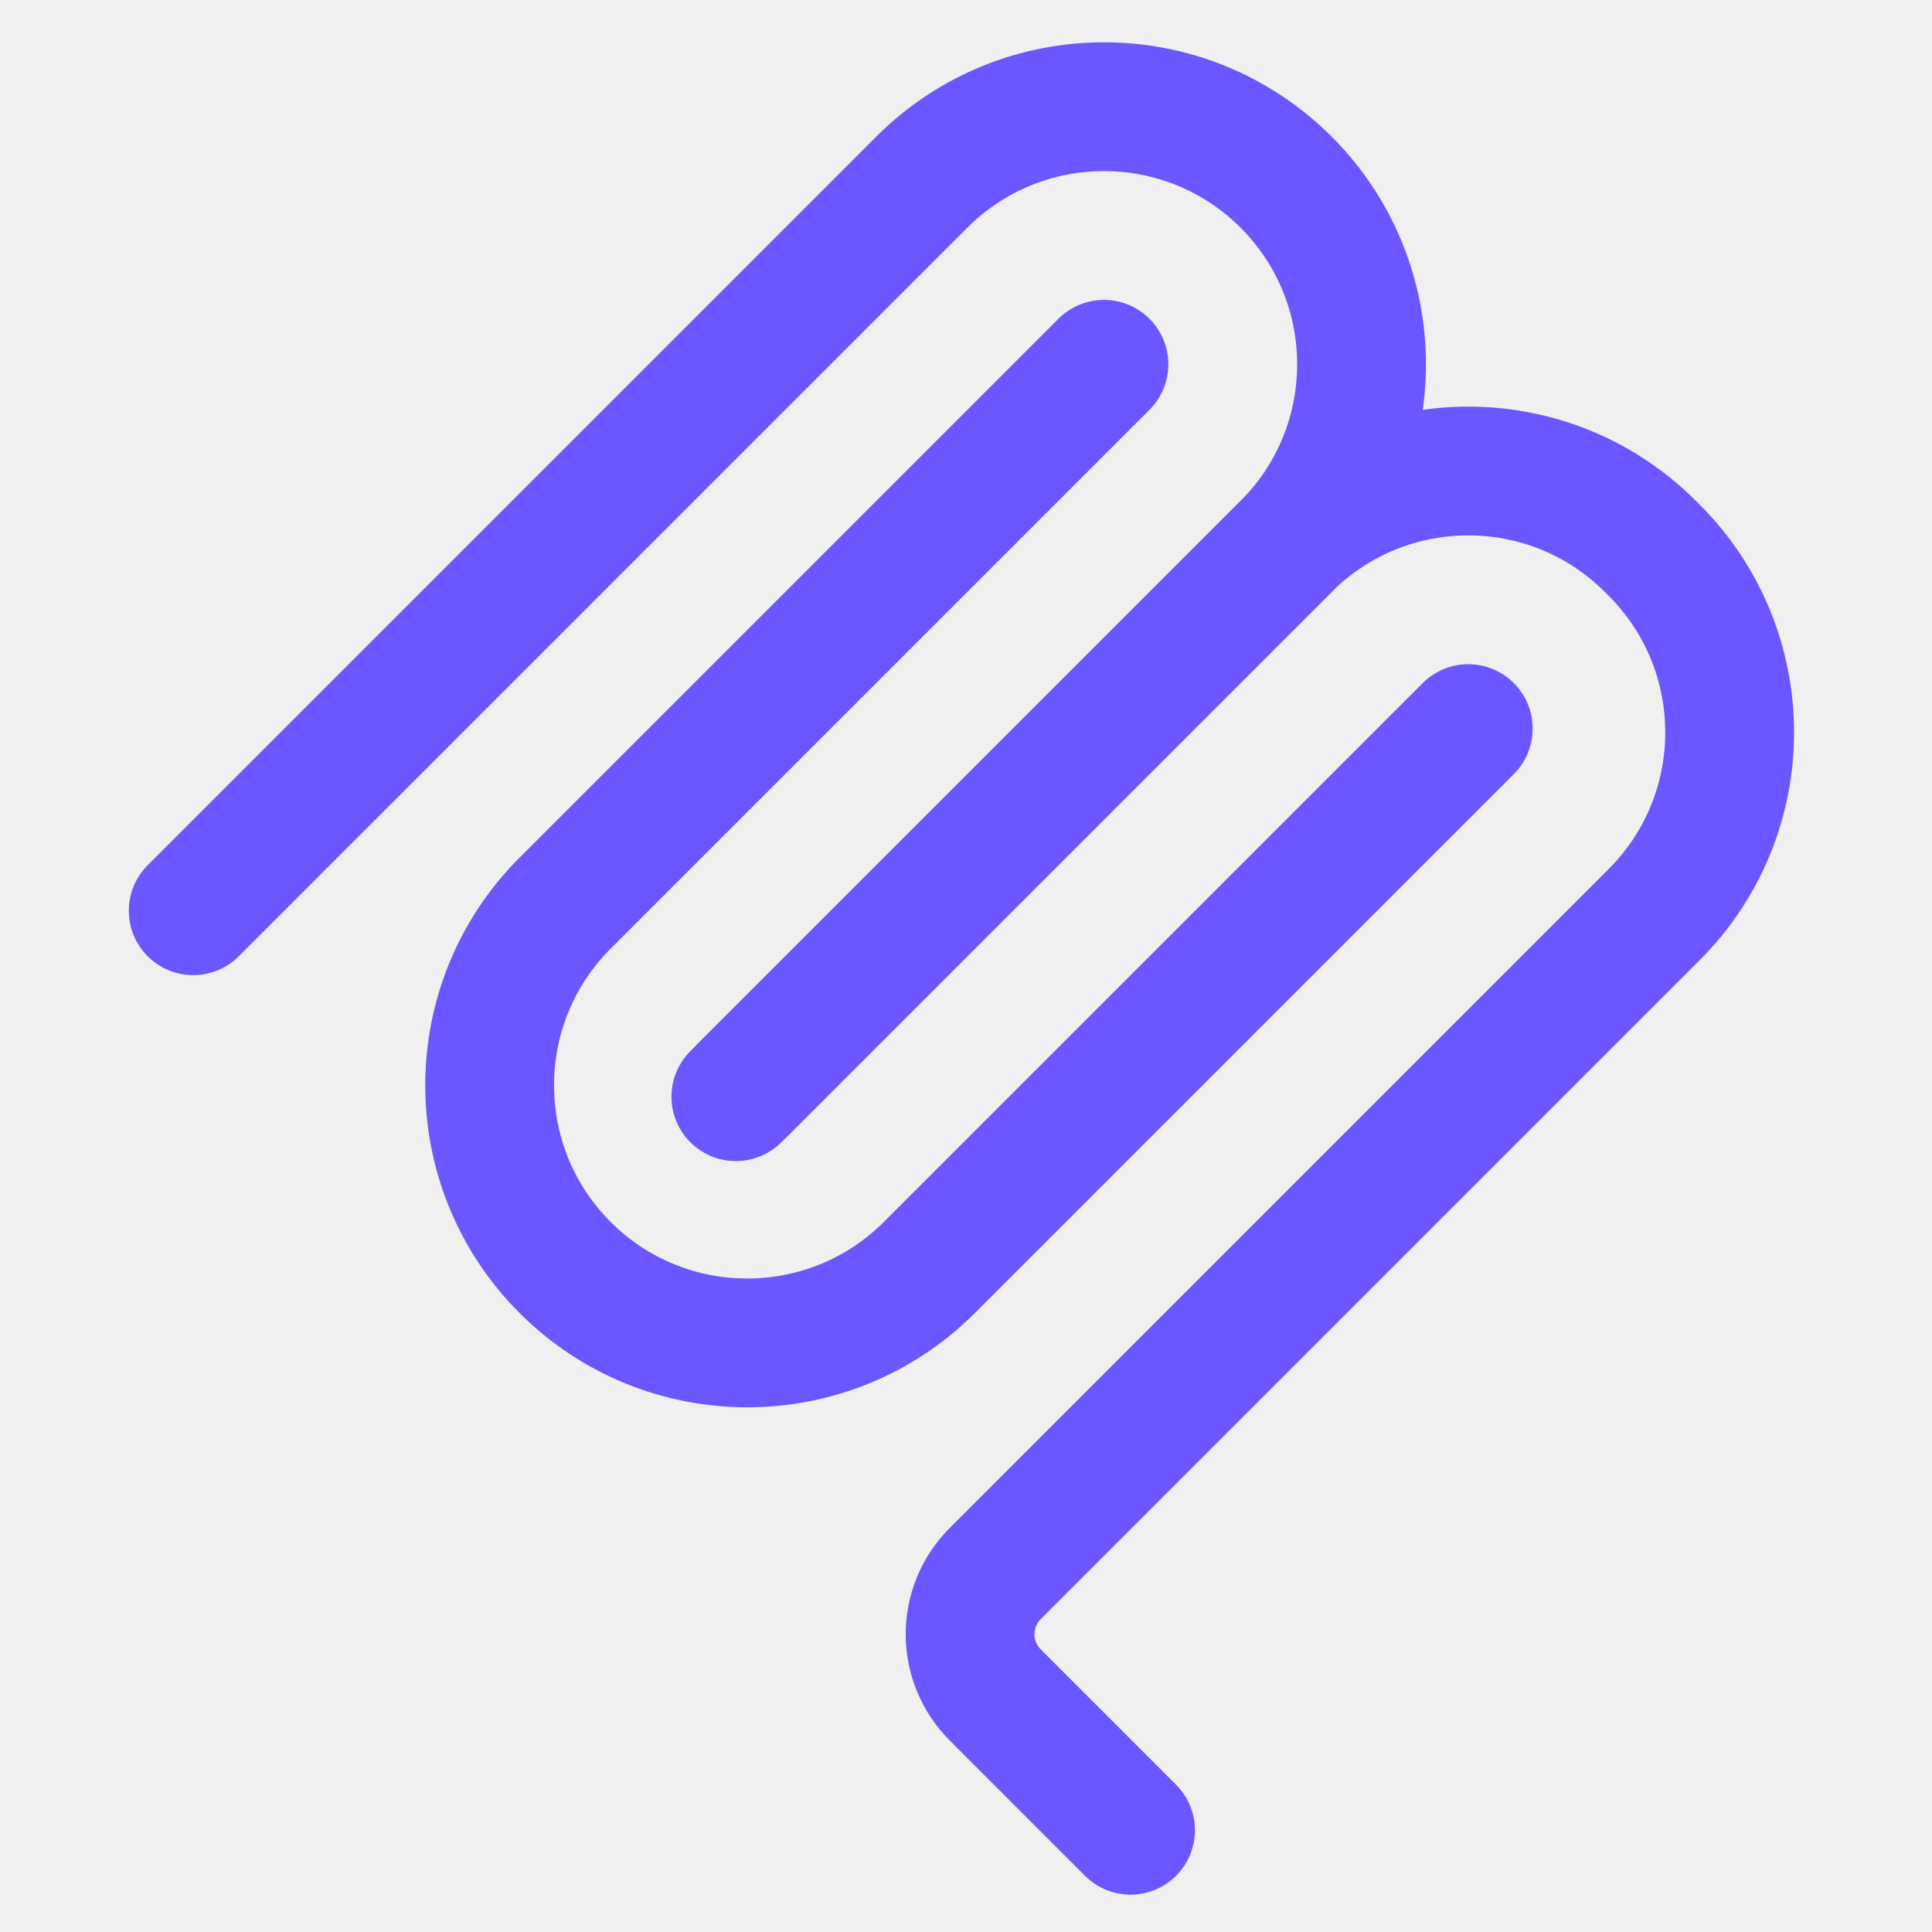
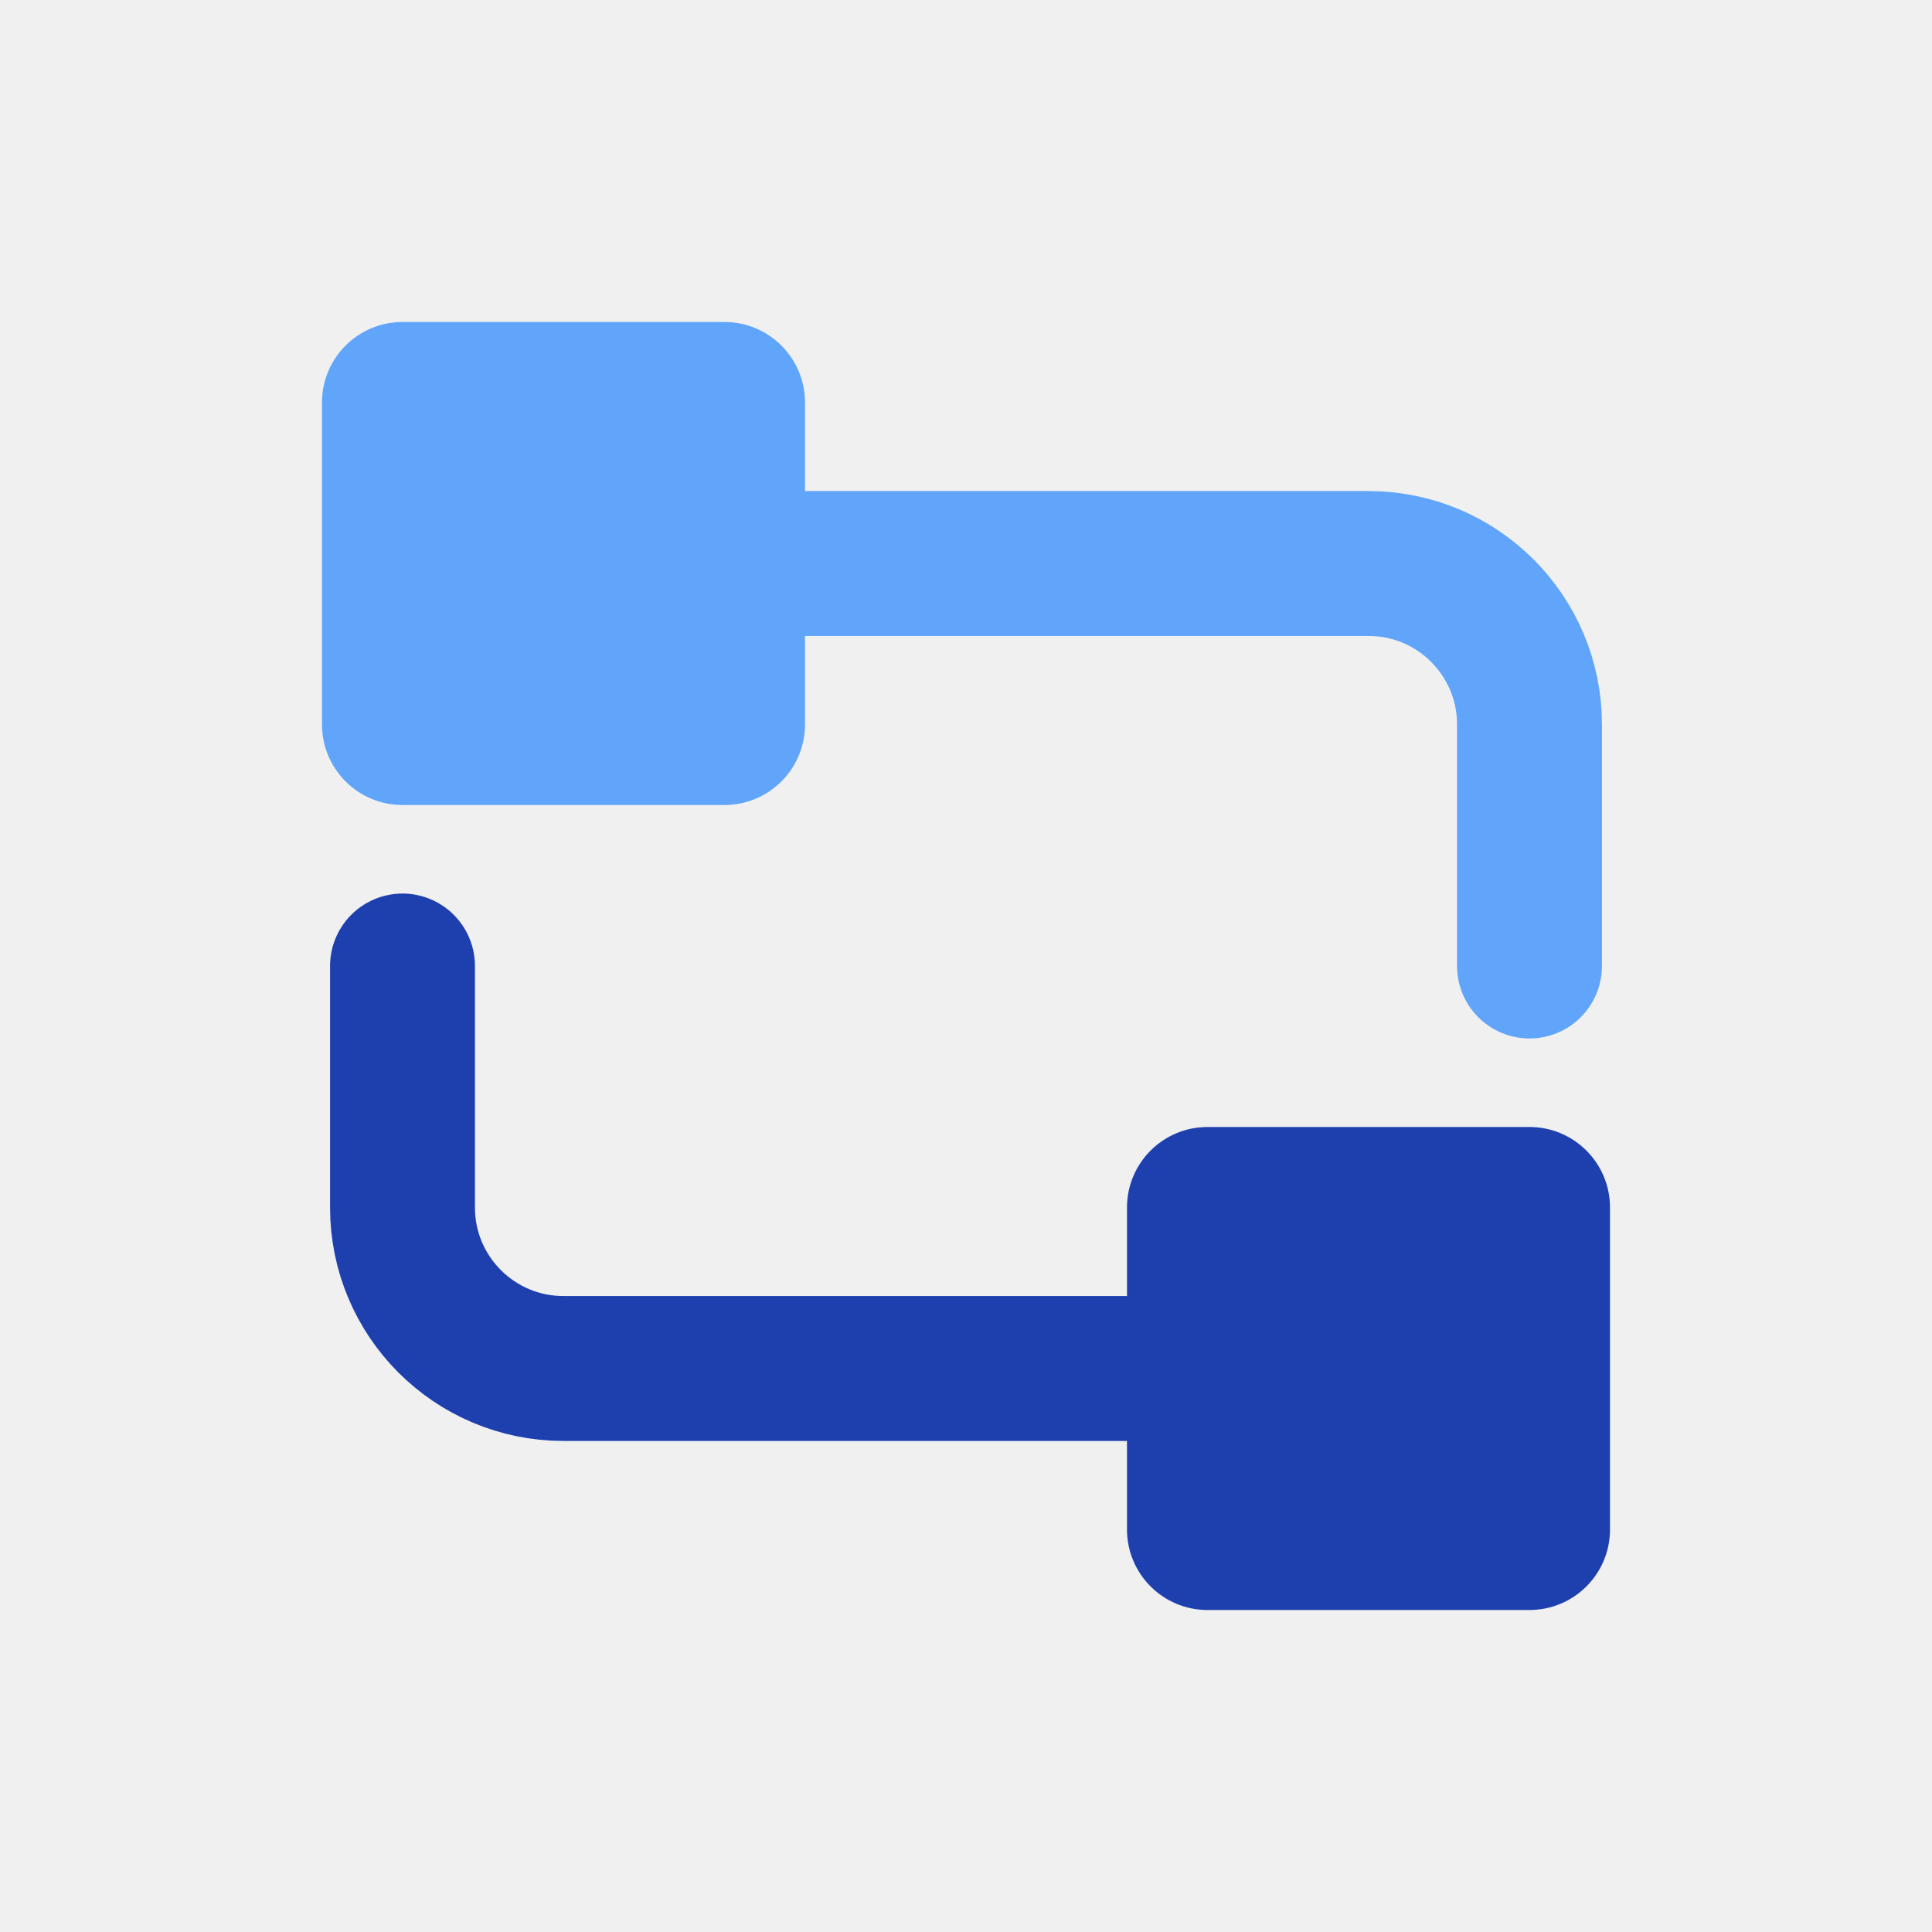
- <svg xmlns="http://www.w3.org/2000/svg" width="180" height="180" viewBox="0 0 180 180" fill="none">
-   <g clip-path="url(#clip0_19_13)">
-     <path d="M18 84.853L85.882 16.971C95.255 7.598 110.451 7.598 119.823 16.971C129.196 26.343 129.196 41.539 119.823 50.912L68.558 102.177" stroke="#6B57FF" stroke-width="12" stroke-linecap="round" />
-     <path d="M69.265 101.47L119.823 50.912C129.196 41.539 144.392 41.539 153.765 50.912L154.118 51.265C163.491 60.638 163.491 75.834 154.118 85.206L92.725 146.6C89.601 149.724 89.601 154.789 92.725 157.913L105.331 170.52" stroke="#6B57FF" stroke-width="12" stroke-linecap="round" />
-     <path d="M102.853 33.941L52.648 84.146C43.276 93.518 43.276 108.714 52.648 118.087C62.021 127.459 77.217 127.459 86.589 118.087L136.794 67.882" stroke="#6B57FF" stroke-width="12" stroke-linecap="round" />
-   </g>
-   <defs>
-     <clipPath id="clip0_19_13">
-       <rect width="180" height="180" fill="white" />
-     </clipPath>
-   </defs>
+ <svg xmlns="http://www.w3.org/2000/svg" width="40" height="40" viewBox="0 0 24 24">
+   <rect x="4" y="4" width="6" height="6" rx="1" fill="#60A5FA" />
+   <rect x="14" y="14" width="6" height="6" rx="1" fill="#1E40AF" />
+   <path d="M10 7h7a2 2 0 0 1 2 2v3" stroke="#60A5FA" stroke-width="1.8" fill="none" stroke-linecap="round" />
+   <path d="M14 17H7a2 2 0 0 1-2-2v-3" stroke="#1E40AF" stroke-width="1.8" fill="none" stroke-linecap="round" />
</svg>
